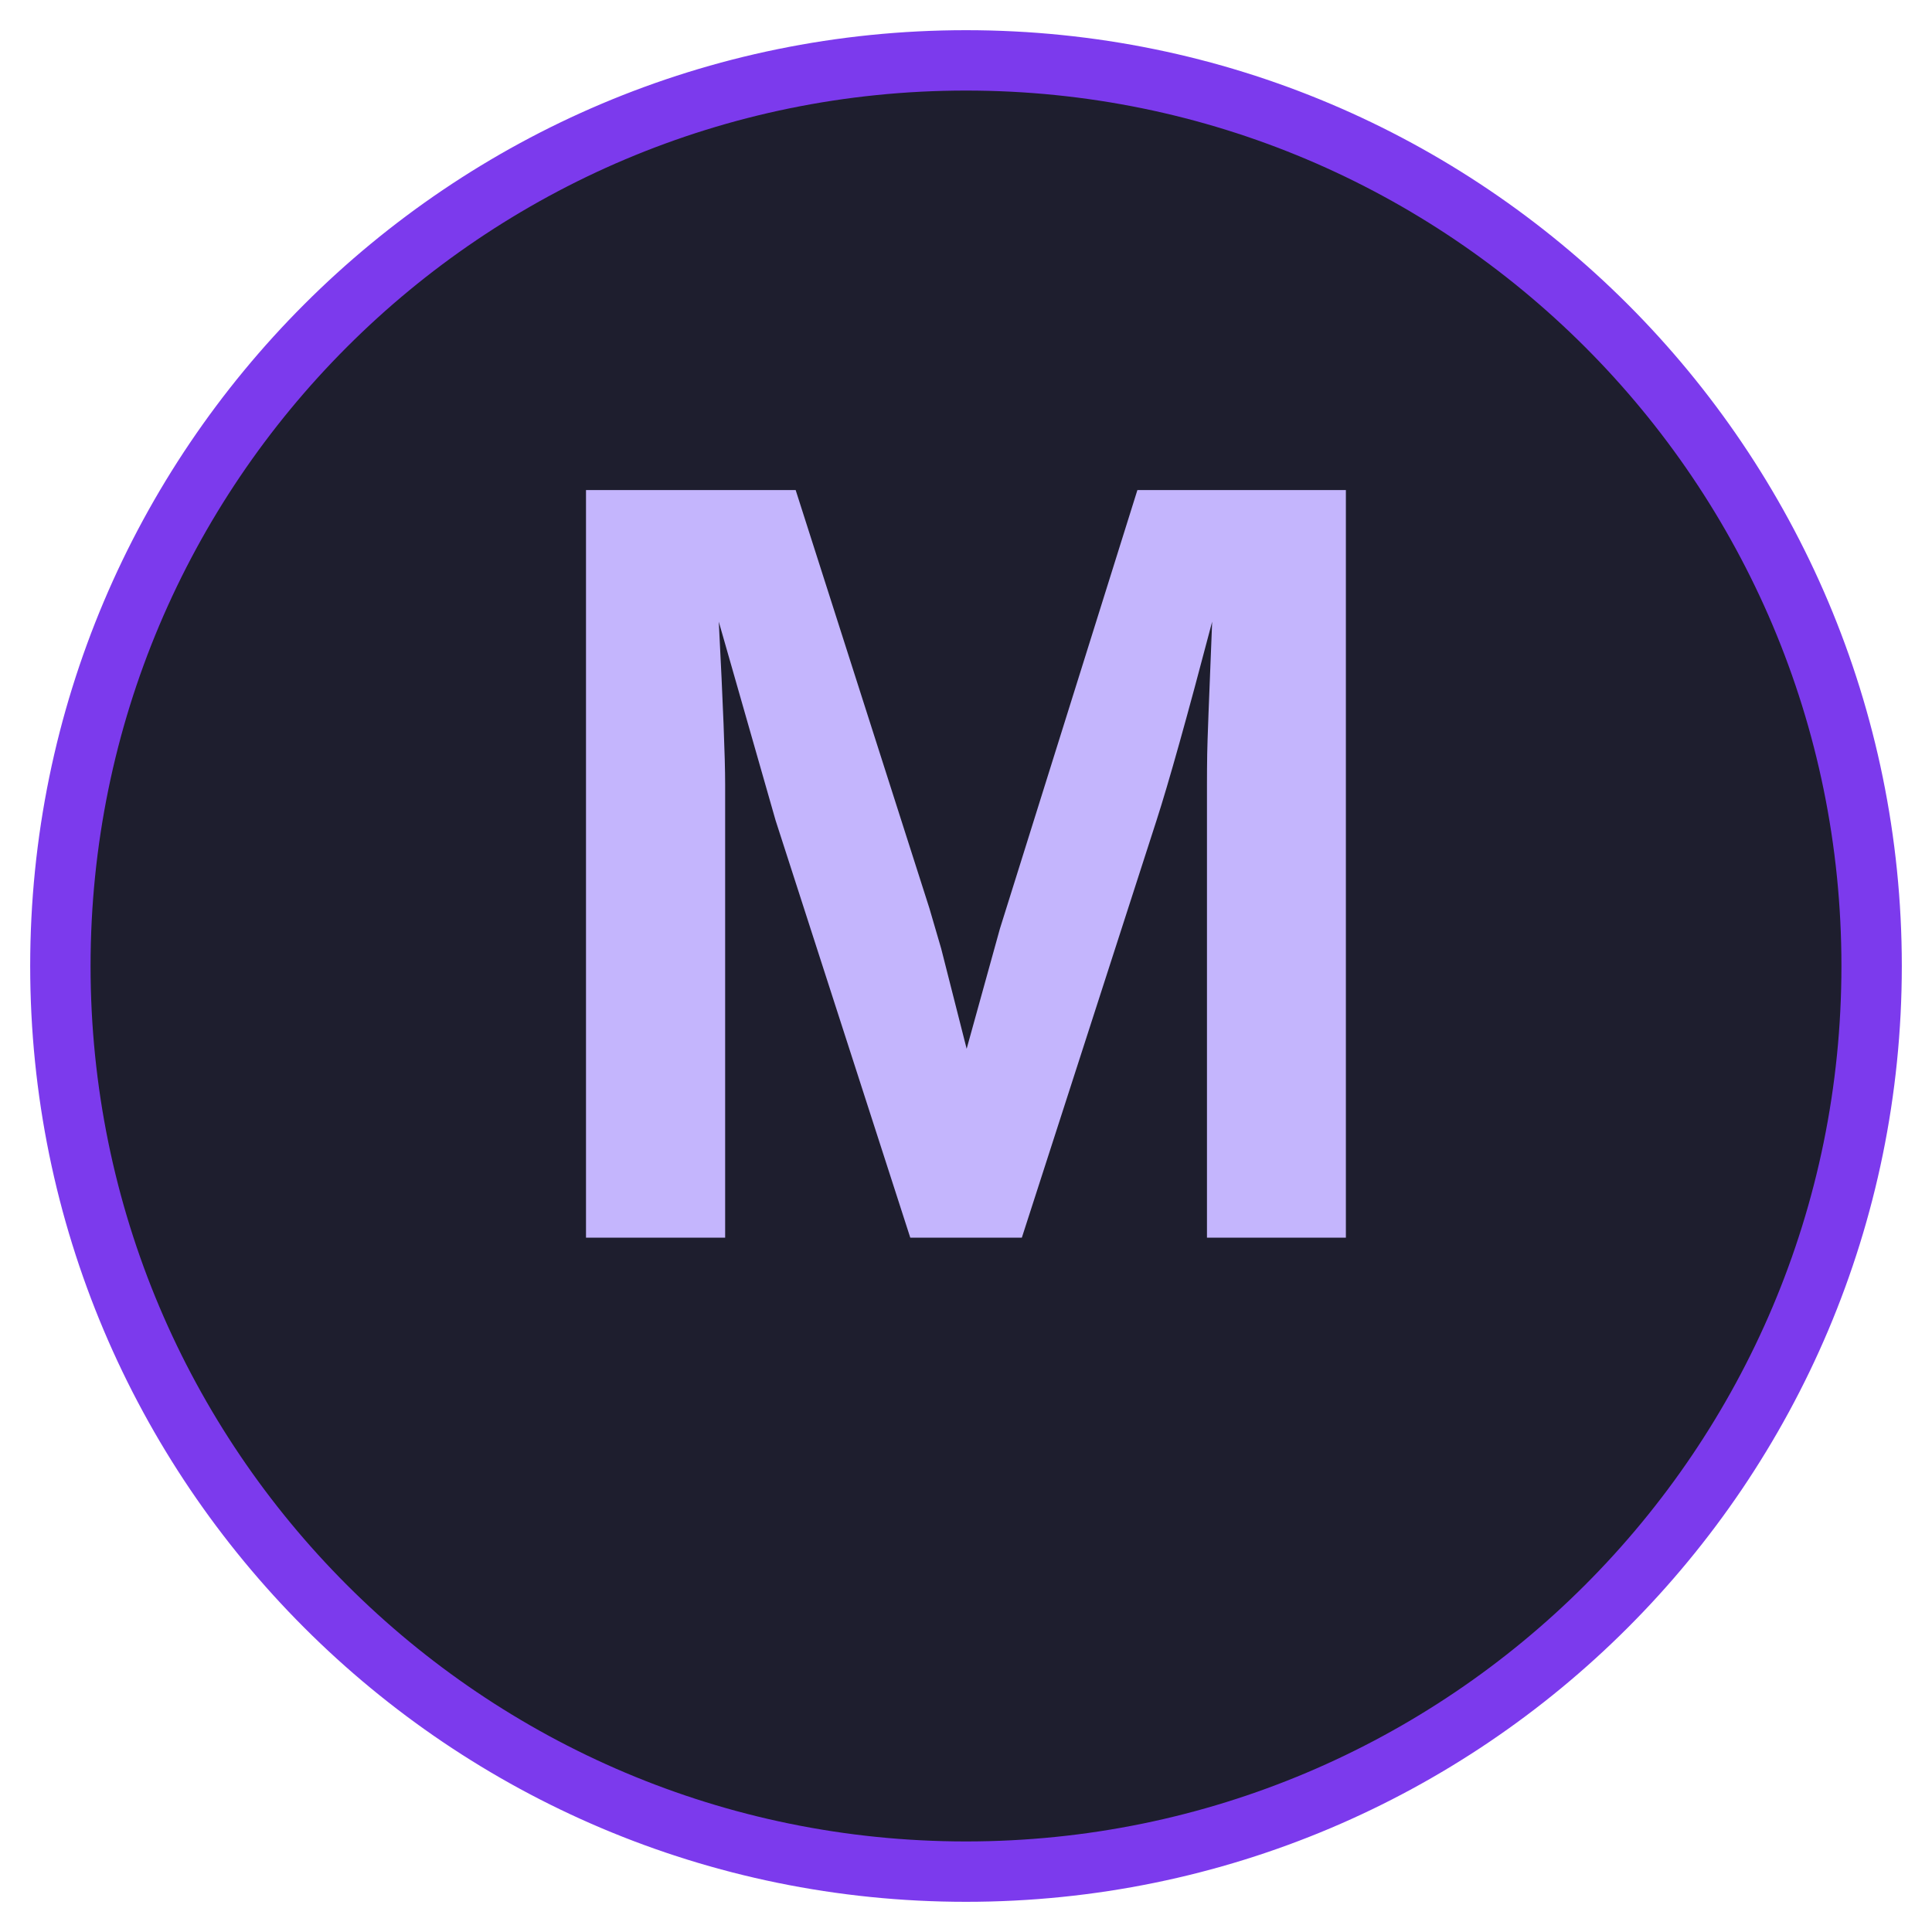
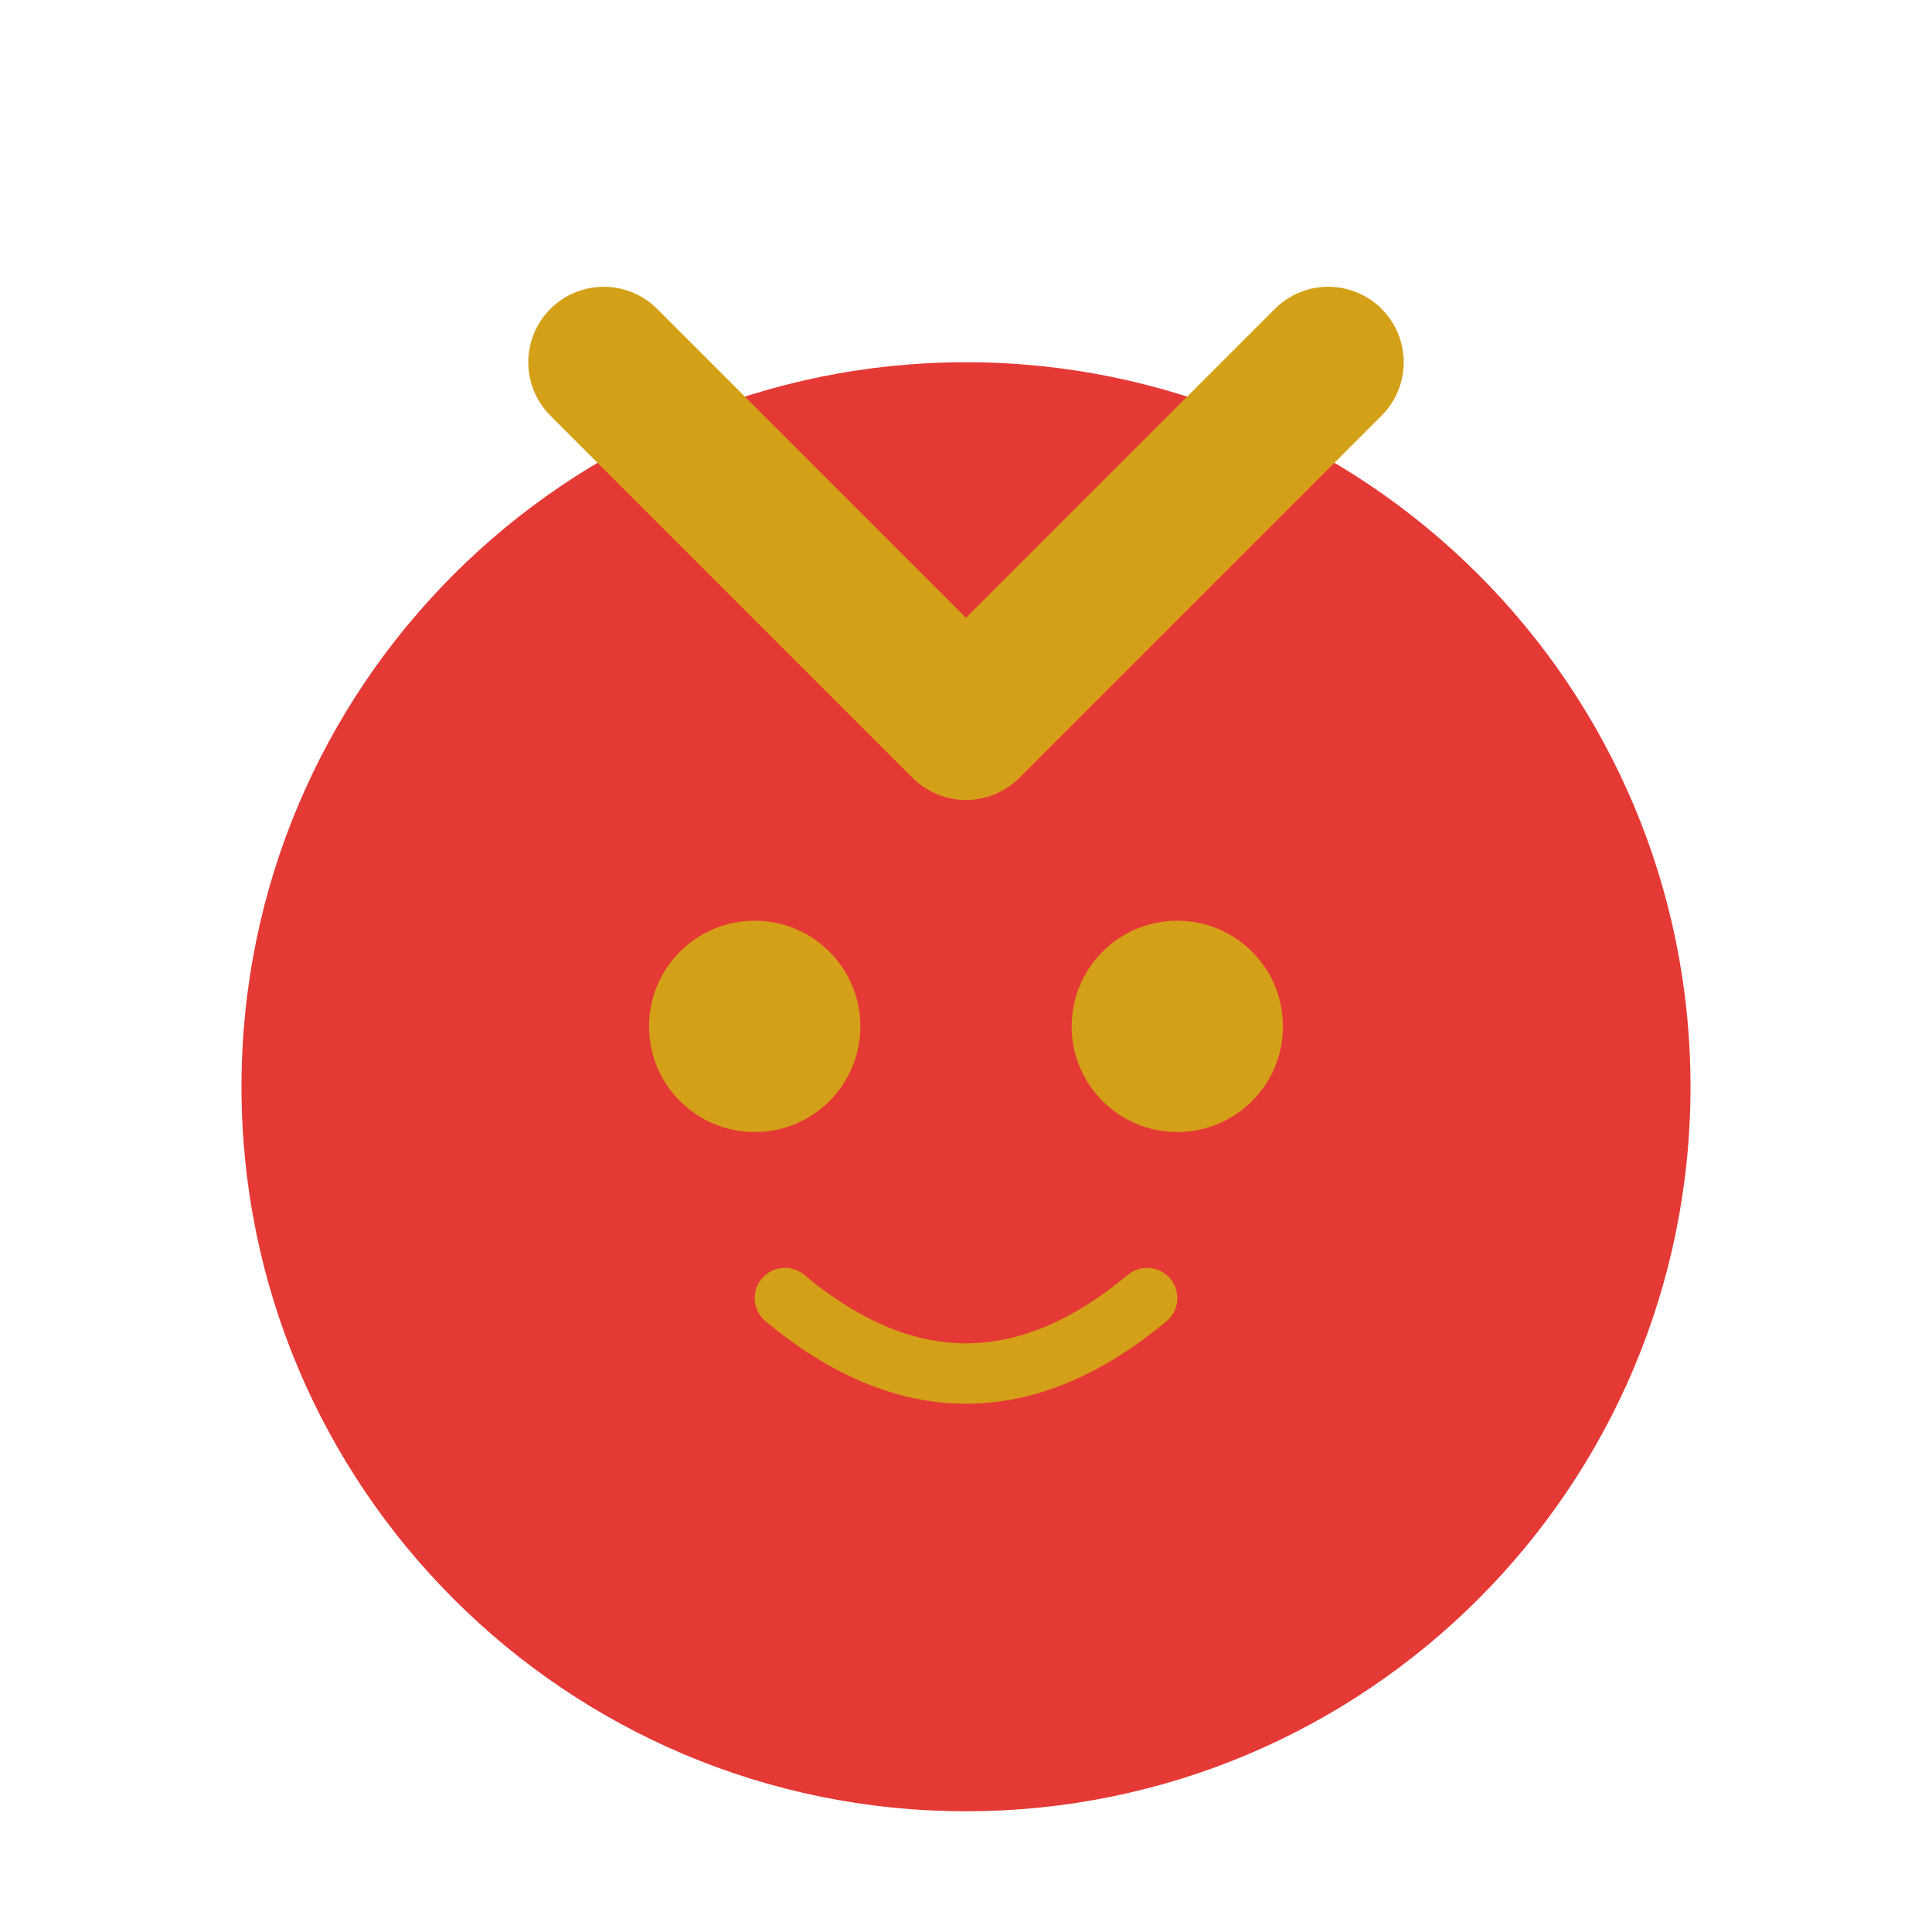
<svg xmlns="http://www.w3.org/2000/svg" viewBox="0 0 128 128" width="128" height="128">
-   <circle cx="64" cy="64" r="60" fill="#1e1e2e" stroke="#7c3aed" stroke-width="4" />
-   <text x="64" y="82" text-anchor="middle" font-family="Arial, Helvetica, sans-serif" font-size="72" font-weight="bold" fill="#c4b5fd">M</text>
+   <circle cx="64" cy="72" r="48" fill="#E53935" />
+   <path d="M40 24 L64 48 L88 24" fill="none" stroke="#D4A017" stroke-width="10" stroke-linecap="round" stroke-linejoin="round" />
+   <circle cx="50" cy="68" r="7" fill="#D4A017" />
+   <circle cx="78" cy="68" r="7" fill="#D4A017" />
+   <path d="M52 86 Q64 96 76 86" fill="none" stroke="#D4A017" stroke-width="4" stroke-linecap="round" />
</svg>
